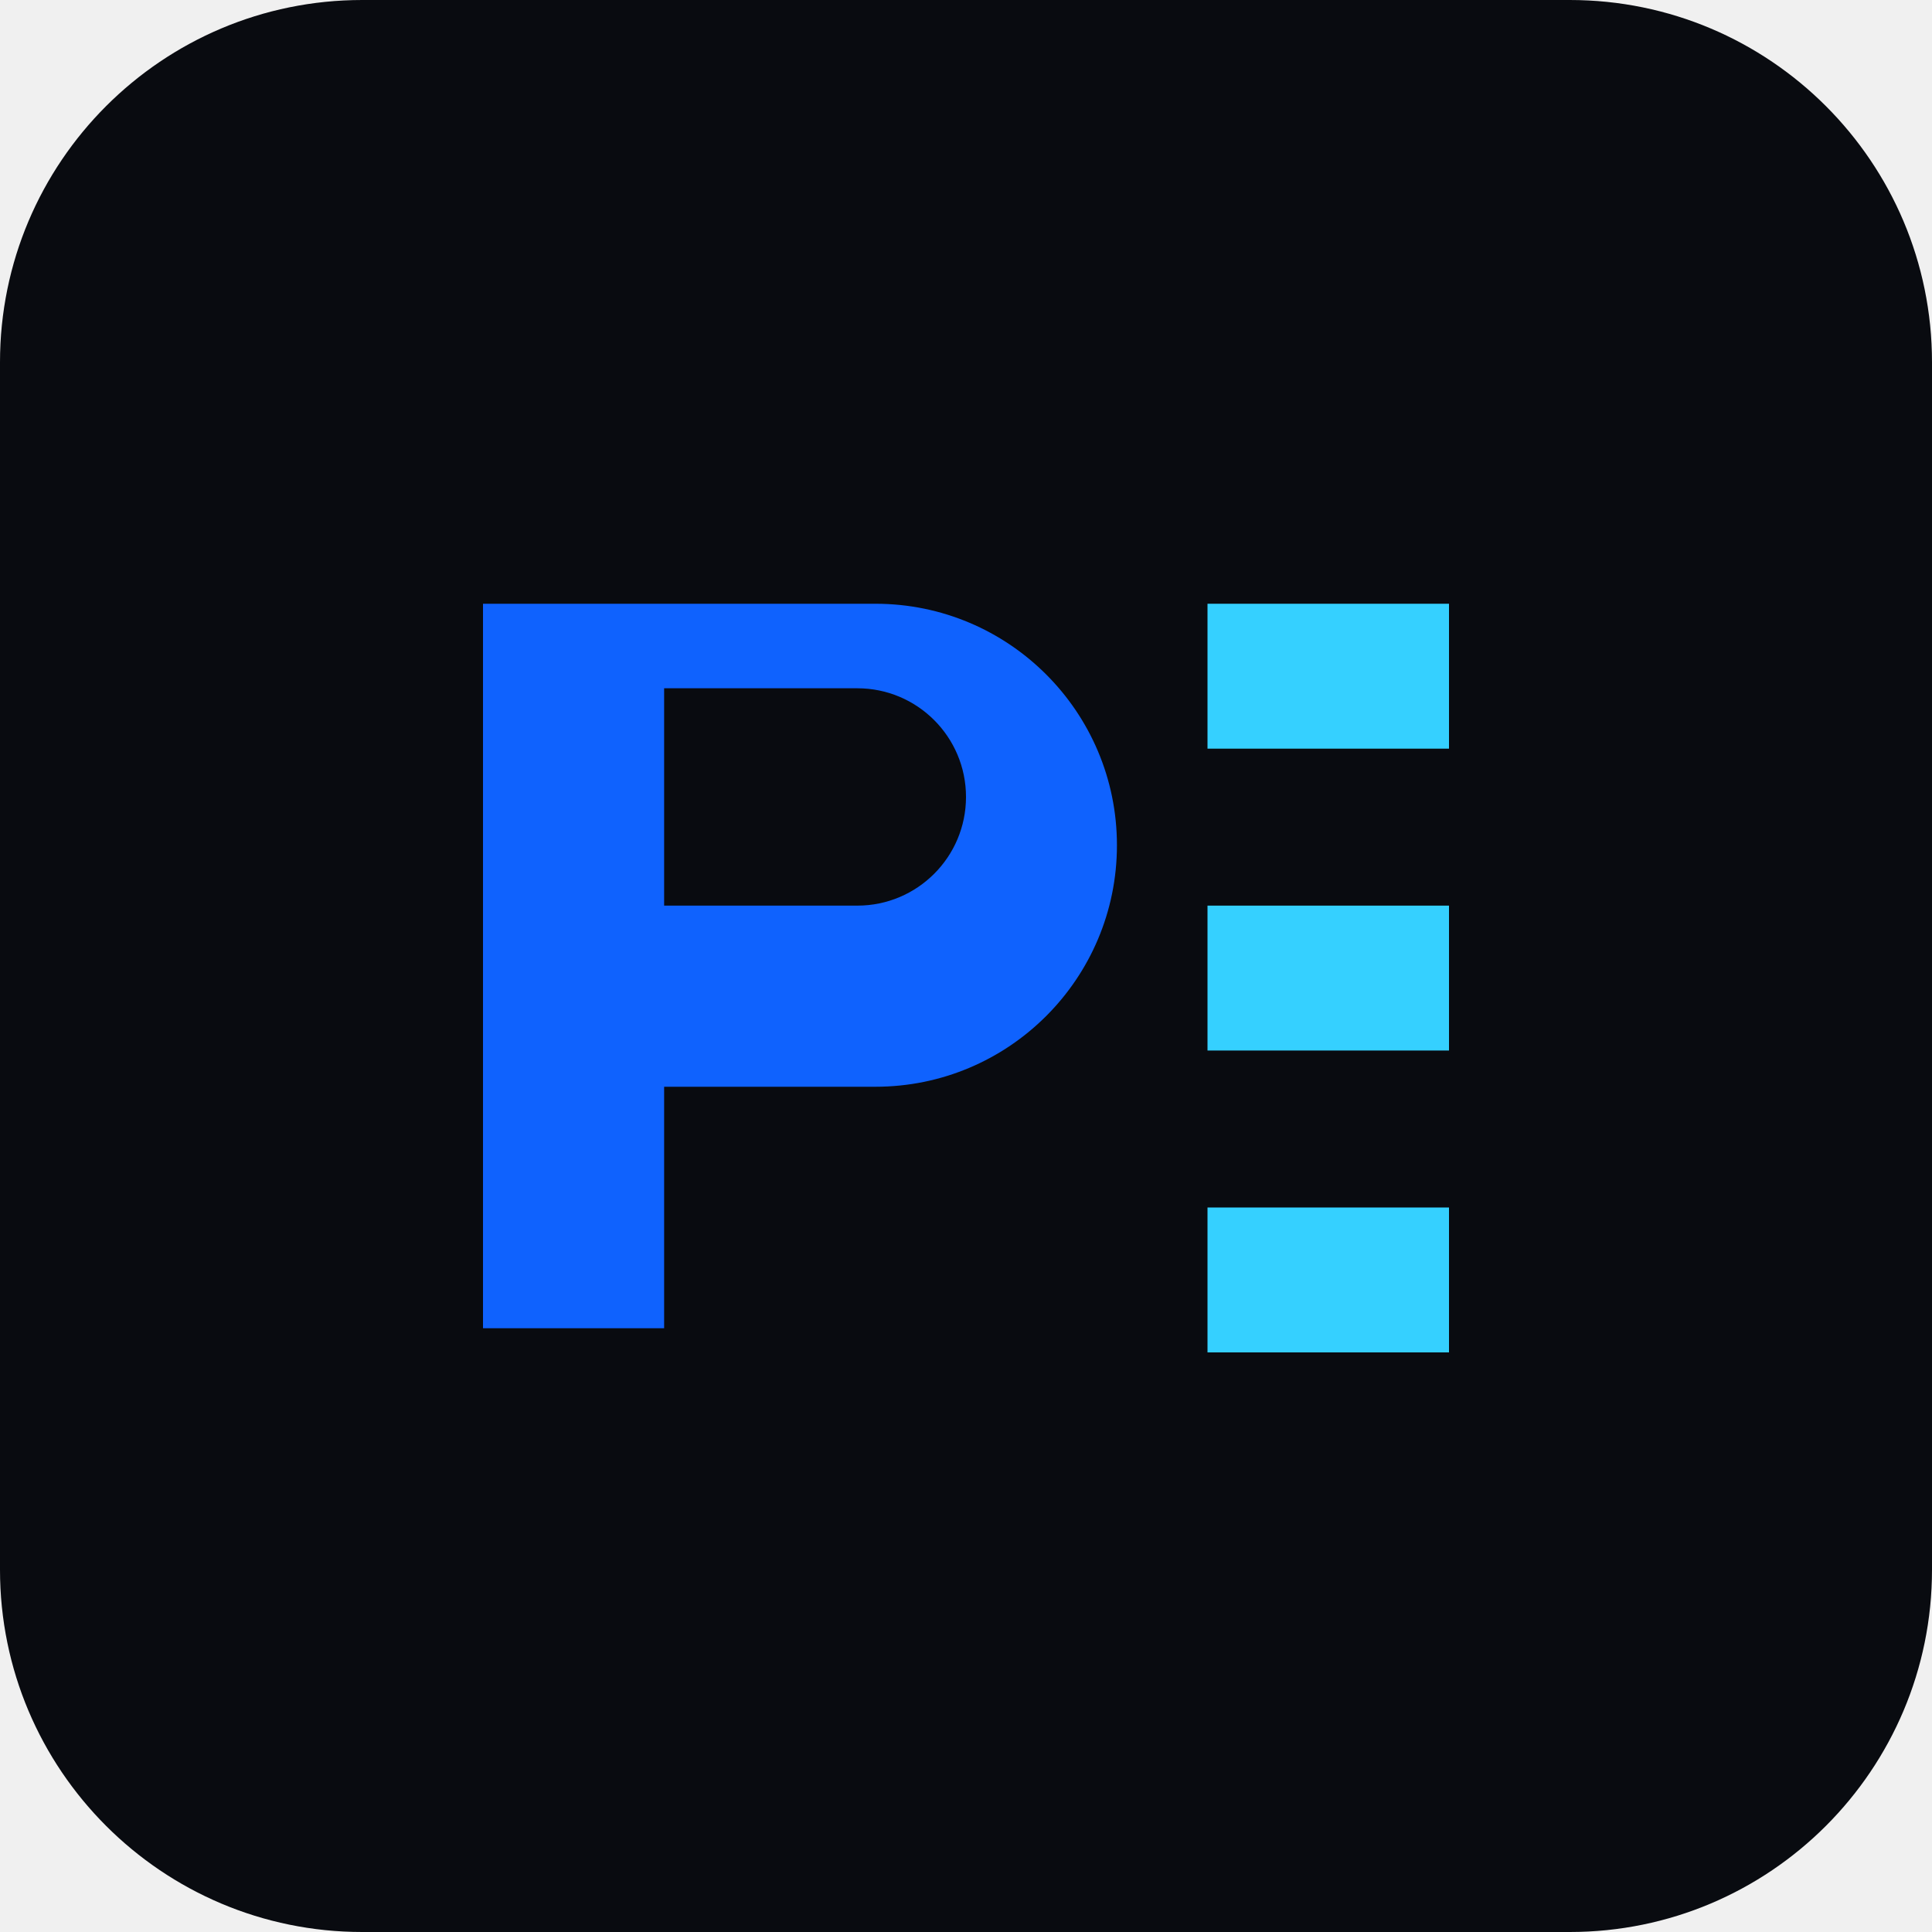
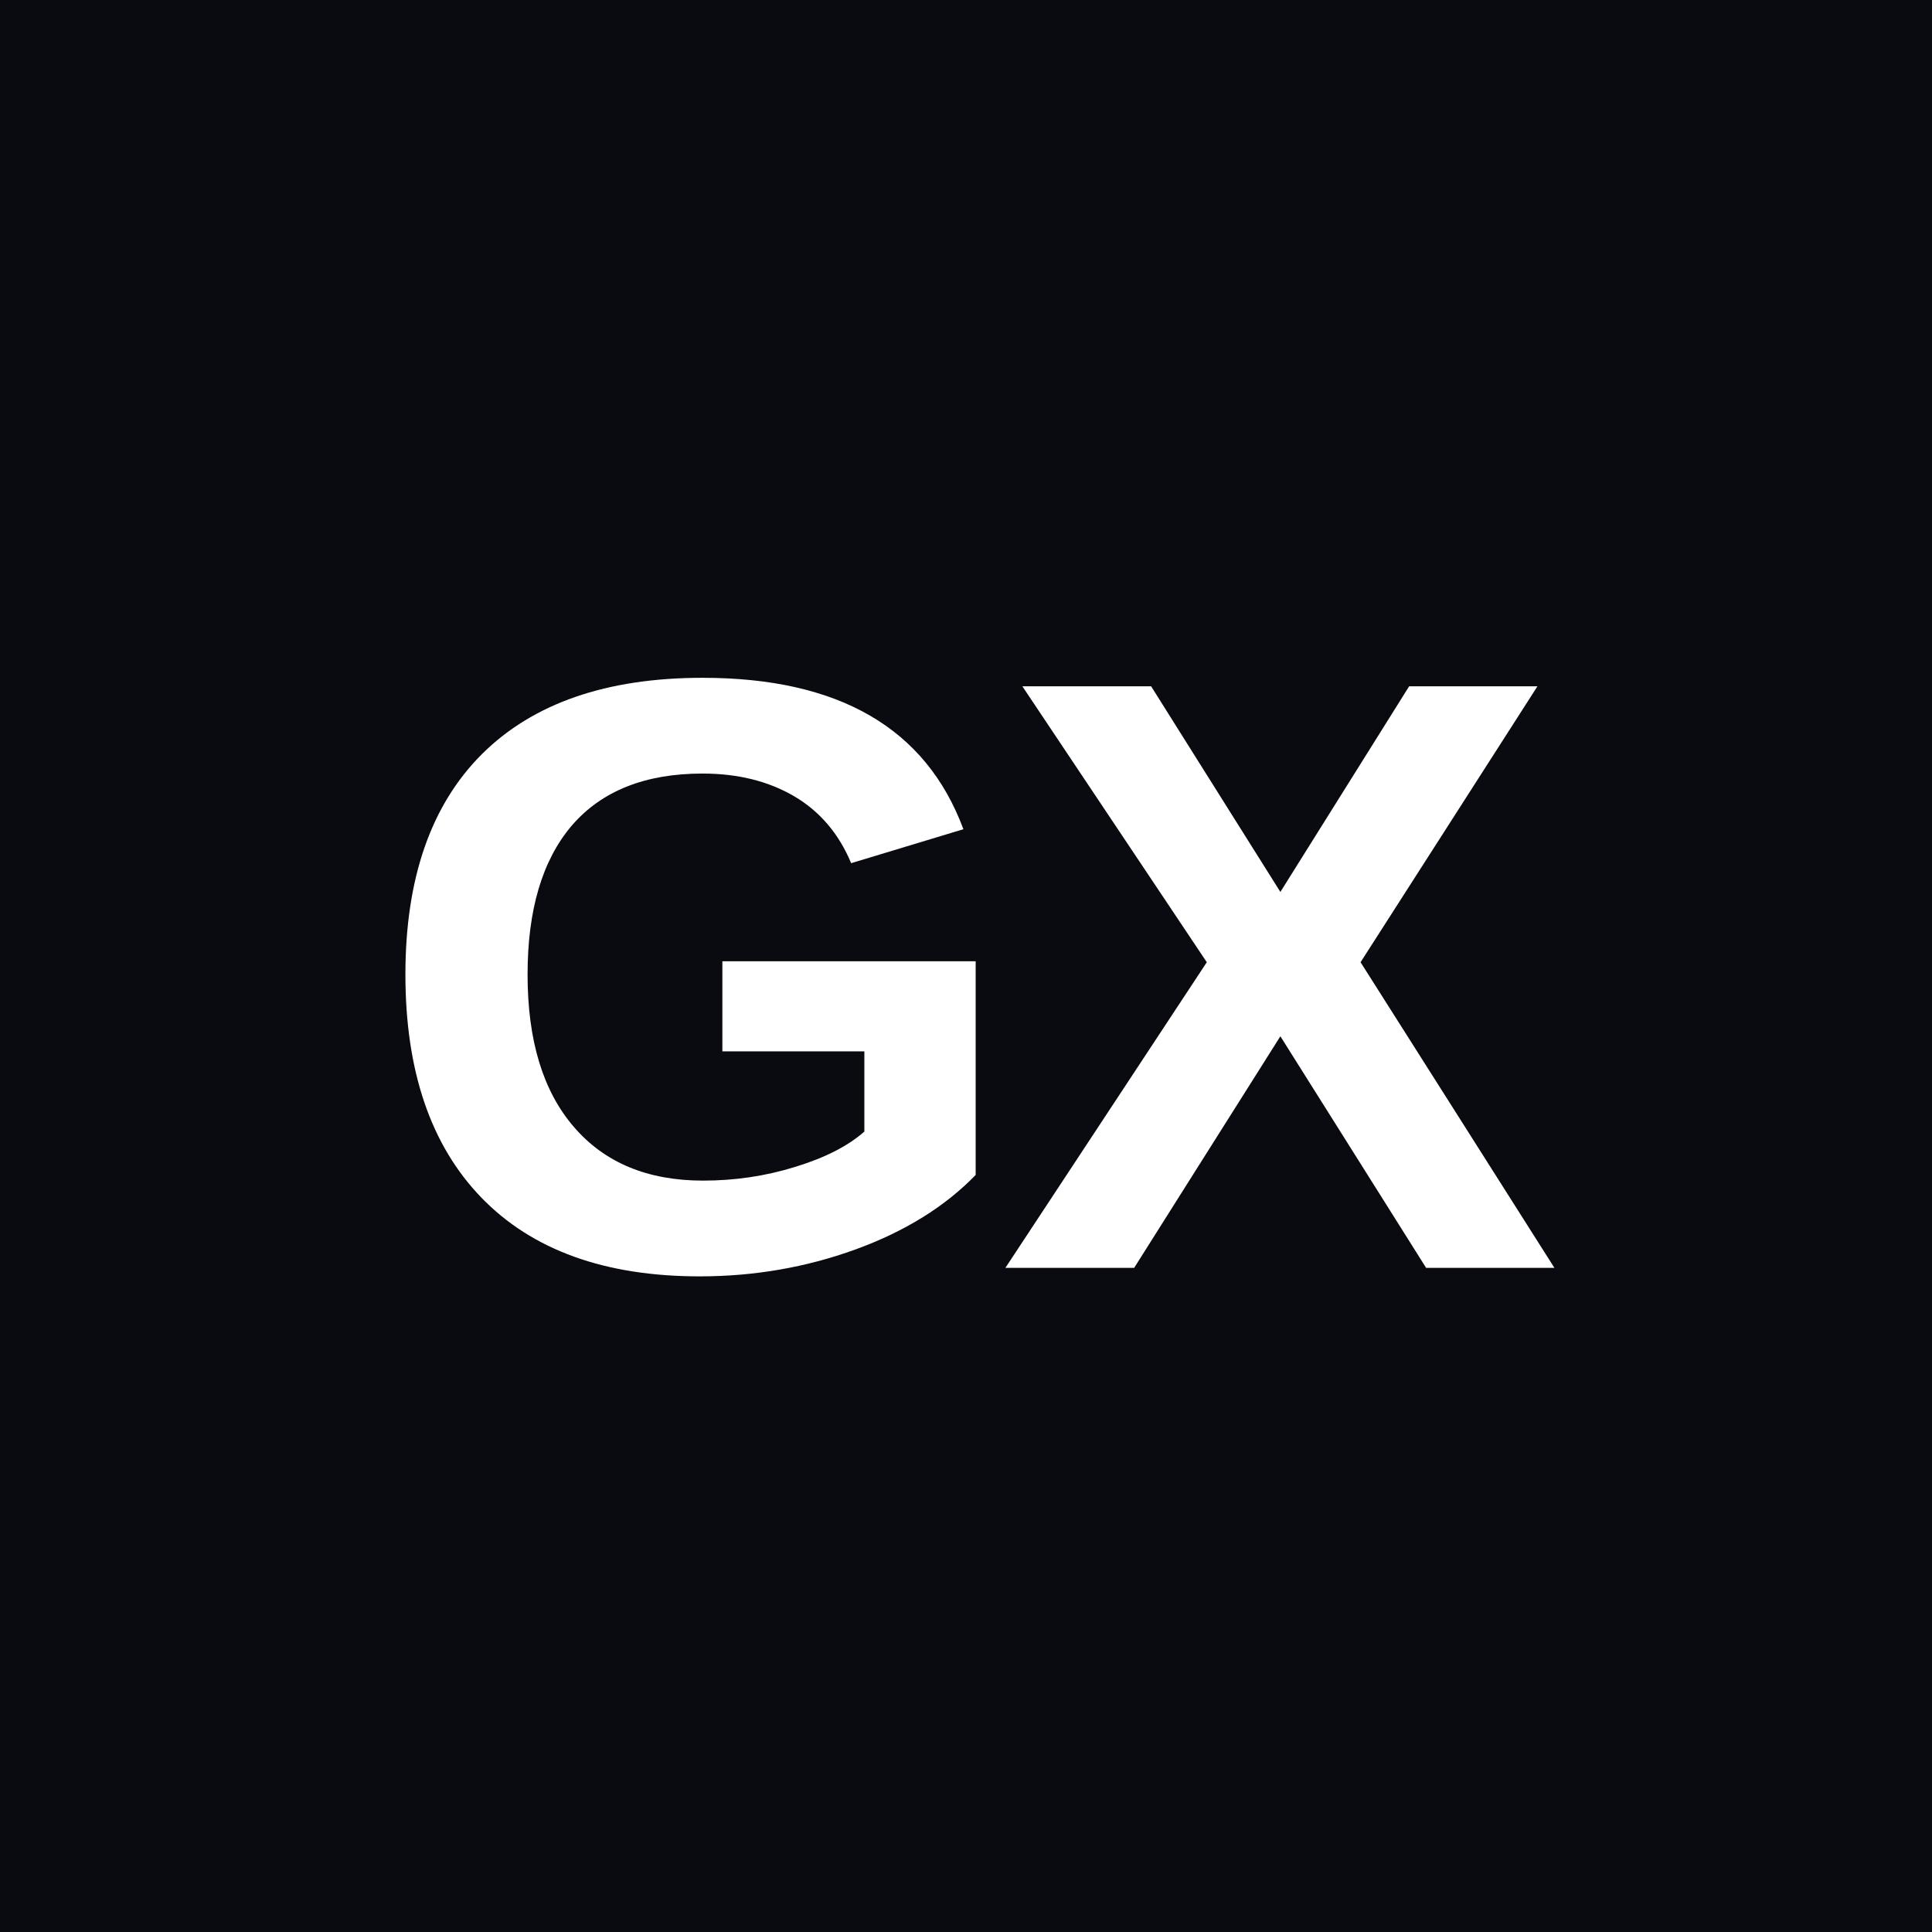
- <svg xmlns="http://www.w3.org/2000/svg" viewBox="0 0 32 32" fill="none">
-   <rect width="32" height="32" rx="6" fill="#090B10" />
-   <path d="M8 22V10h6.5a4 4 0 0 1 0 8H11v4H8zm3-7h3.2a1.8 1.8 0 0 0 0-3.6H11V15z" fill="#0F62FE" />
-   <path d="M20 10h4v2.4h-4V10zm0 5h4v2.4h-4V15zm0 5h4V22.4h-4V20z" fill="#35D0FF" />
+ <svg xmlns="http://www.w3.org/2000/svg" viewBox="0 0 64 64">
+   <rect width="64" height="64" fill="#090B10" />
+   <text x="32" y="42" text-anchor="middle" font-family="Montserrat,Arial,sans-serif" font-weight="800" font-size="28" fill="#FFFFFF" letter-spacing="-1">GX</text>
</svg>
